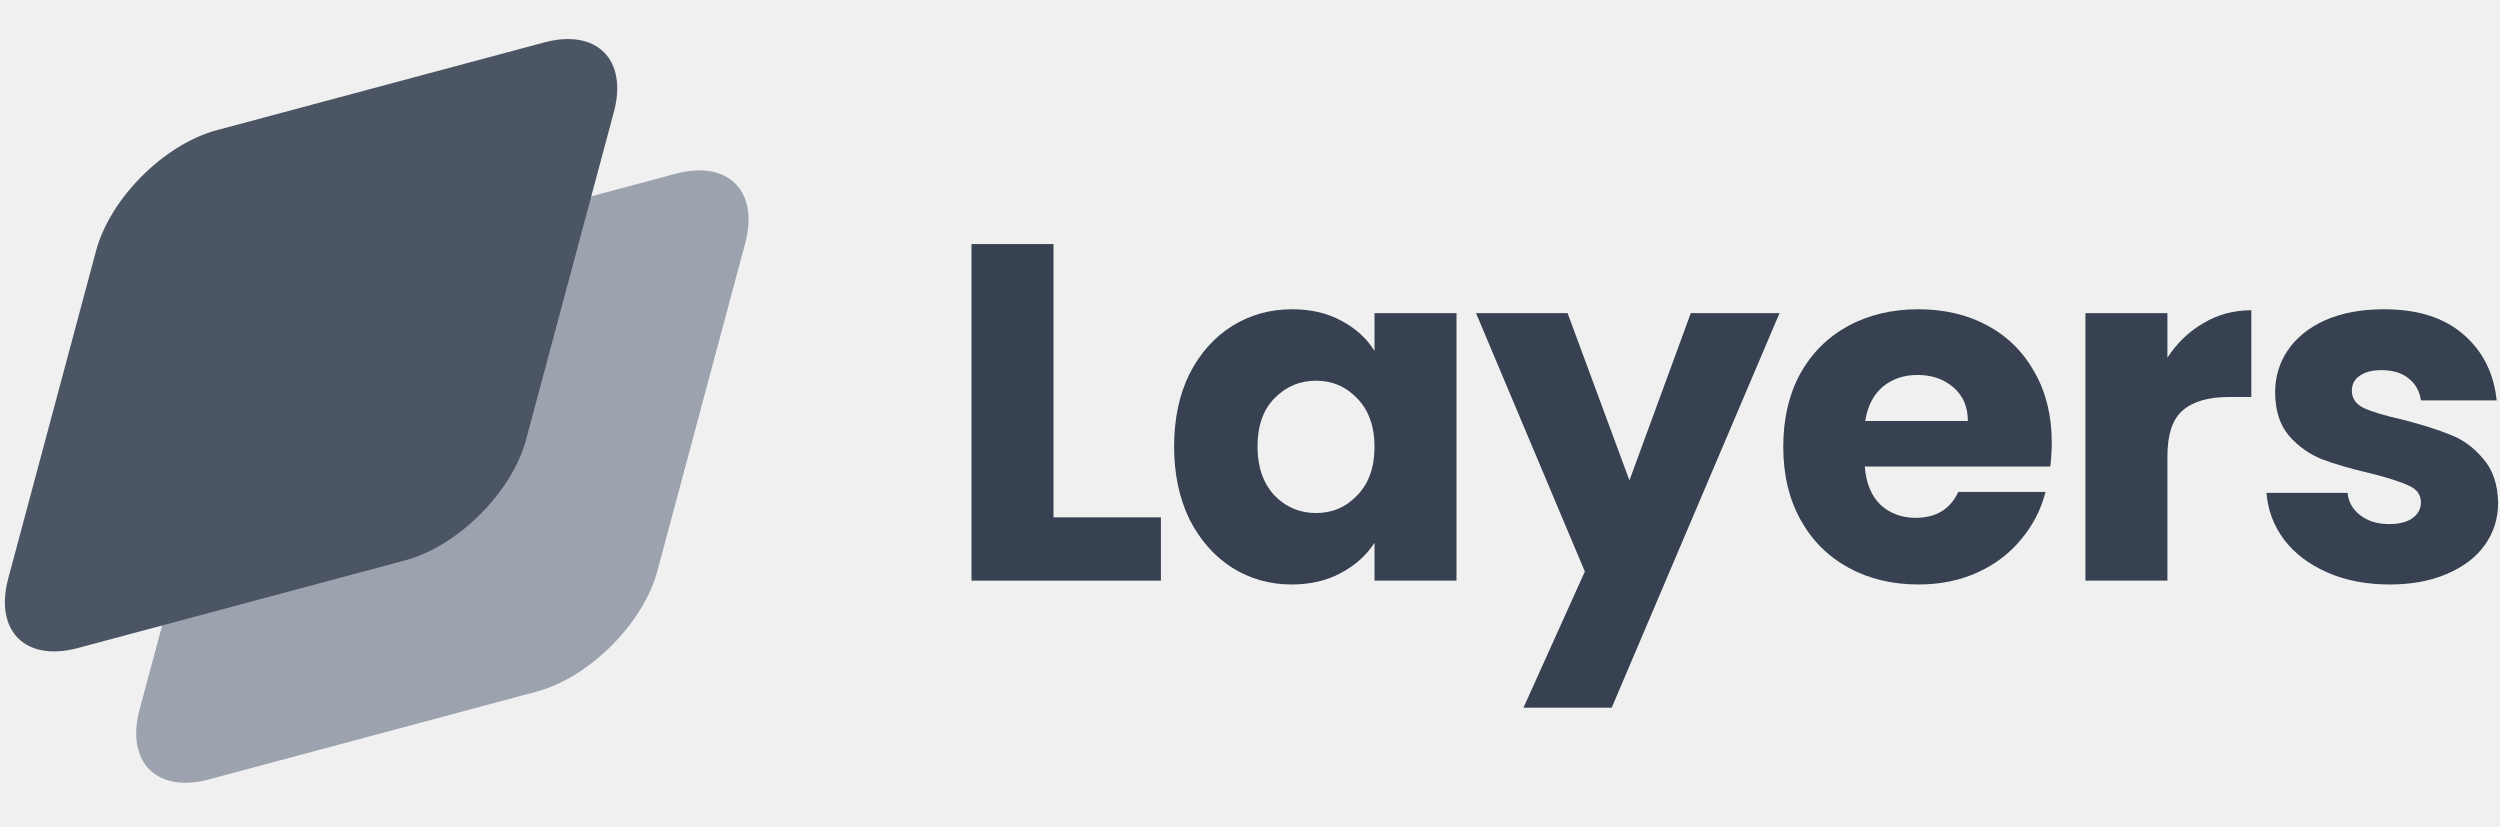
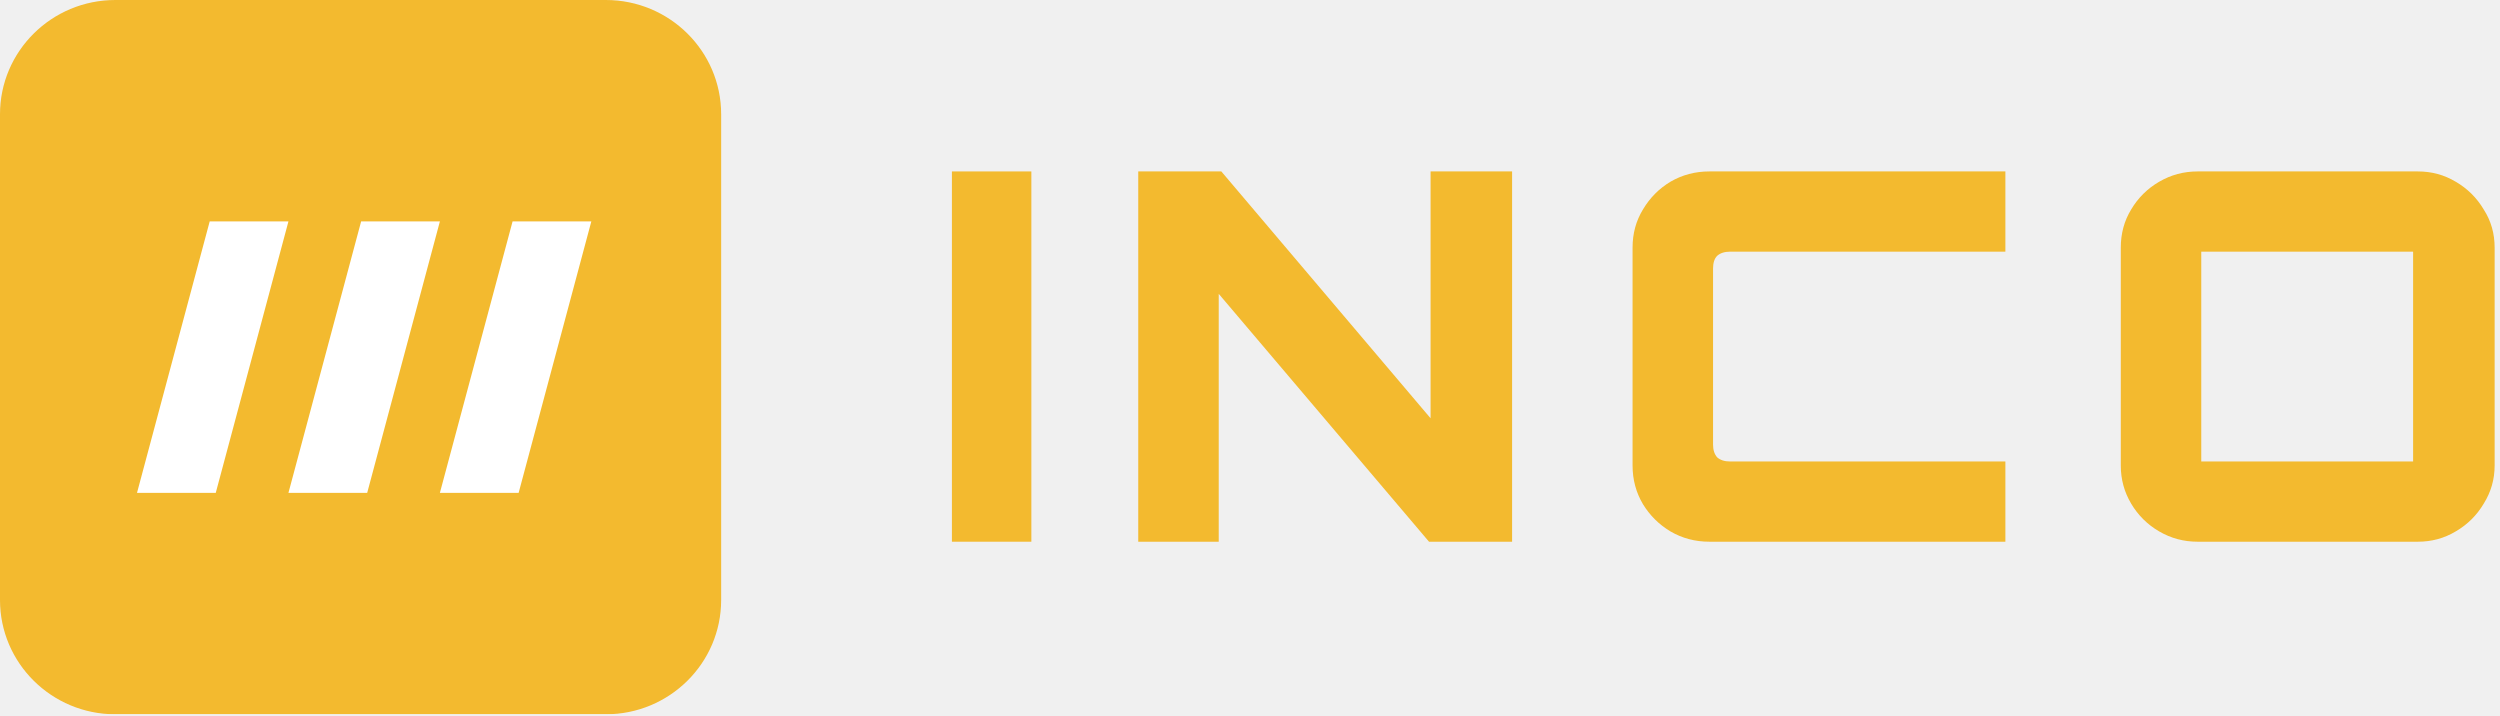
- <svg xmlns="http://www.w3.org/2000/svg" width="115" height="38" viewBox="0 0 115 38" fill="none">
-   <path d="M10.458 17.579C11.106 15.163 13.59 12.678 16.007 12.031L31.074 7.993C33.491 7.345 34.925 8.779 34.278 11.196L30.24 26.263C29.592 28.68 27.108 31.165 24.691 31.812L9.624 35.85C7.207 36.498 5.773 35.064 6.42 32.647L10.458 17.579Z" fill="#9CA3AF" />
-   <path d="M4.418 11.539C5.065 9.122 7.55 6.638 9.966 5.99L25.034 1.952C27.451 1.305 28.885 2.739 28.237 5.156L24.199 20.223C23.552 22.64 21.067 25.124 18.651 25.772L3.583 29.809C1.166 30.457 -0.268 29.023 0.38 26.606L4.418 11.539Z" fill="#4B5563" />
-   <path d="M48.461 23.798H53.401V26.709H44.689V11.227H48.461V23.798Z" fill="#374151" />
-   <path d="M54.009 20.534C54.009 19.27 54.244 18.159 54.715 17.204C55.2 16.248 55.854 15.513 56.677 14.998C57.501 14.484 58.42 14.226 59.434 14.226C60.302 14.226 61.059 14.403 61.706 14.756C62.367 15.108 62.875 15.572 63.228 16.145V14.403H66.999V26.709H63.228V24.967C62.86 25.54 62.345 26.003 61.684 26.356C61.037 26.709 60.28 26.886 59.412 26.886C58.412 26.886 57.501 26.628 56.677 26.114C55.854 25.584 55.2 24.842 54.715 23.886C54.244 22.916 54.009 21.798 54.009 20.534ZM63.228 20.556C63.228 19.615 62.963 18.872 62.434 18.328C61.919 17.785 61.287 17.512 60.537 17.512C59.787 17.512 59.148 17.785 58.618 18.328C58.104 18.858 57.846 19.593 57.846 20.534C57.846 21.475 58.104 22.225 58.618 22.784C59.148 23.328 59.787 23.6 60.537 23.6C61.287 23.6 61.919 23.328 62.434 22.784C62.963 22.239 63.228 21.497 63.228 20.556Z" fill="#374151" />
-   <path d="M81.858 14.403L74.138 32.554H70.08L72.903 26.29L67.897 14.403H72.109L74.954 22.1L77.777 14.403H81.858Z" fill="#374151" />
-   <path d="M94.381 20.358C94.381 20.71 94.359 21.078 94.315 21.46H85.78C85.838 22.225 86.081 22.813 86.507 23.225C86.949 23.622 87.485 23.82 88.118 23.82C89.058 23.82 89.713 23.423 90.08 22.629H94.094C93.888 23.438 93.514 24.166 92.97 24.813C92.44 25.459 91.771 25.967 90.963 26.334C90.154 26.702 89.25 26.886 88.25 26.886C87.044 26.886 85.971 26.628 85.03 26.114C84.089 25.599 83.354 24.864 82.824 23.908C82.295 22.953 82.03 21.835 82.03 20.556C82.03 19.277 82.288 18.159 82.802 17.204C83.332 16.248 84.067 15.513 85.008 14.998C85.949 14.484 87.029 14.226 88.25 14.226C89.441 14.226 90.499 14.476 91.426 14.976C92.352 15.476 93.073 16.189 93.587 17.116C94.116 18.042 94.381 19.122 94.381 20.358ZM90.522 19.365C90.522 18.718 90.301 18.203 89.86 17.821C89.419 17.439 88.867 17.248 88.206 17.248C87.573 17.248 87.037 17.432 86.596 17.799C86.169 18.167 85.905 18.689 85.802 19.365H90.522Z" fill="#374151" />
-   <path d="M99.701 16.454C100.142 15.777 100.693 15.248 101.355 14.866C102.017 14.469 102.752 14.27 103.561 14.27V18.262H102.524C101.583 18.262 100.877 18.468 100.407 18.88C99.936 19.277 99.701 19.983 99.701 20.997V26.709H95.93V14.403H99.701V16.454Z" fill="#374151" />
-   <path d="M109.928 26.886C108.855 26.886 107.899 26.702 107.061 26.334C106.223 25.967 105.562 25.467 105.076 24.835C104.591 24.188 104.319 23.467 104.26 22.673H107.988C108.032 23.1 108.23 23.445 108.583 23.71C108.936 23.974 109.37 24.107 109.884 24.107C110.355 24.107 110.715 24.019 110.965 23.842C111.23 23.651 111.362 23.408 111.362 23.114C111.362 22.762 111.178 22.504 110.811 22.342C110.443 22.166 109.848 21.975 109.024 21.769C108.142 21.563 107.407 21.35 106.819 21.129C106.231 20.894 105.723 20.534 105.297 20.049C104.871 19.549 104.657 18.88 104.657 18.042C104.657 17.336 104.849 16.696 105.231 16.123C105.628 15.535 106.201 15.072 106.951 14.733C107.716 14.395 108.62 14.226 109.664 14.226C111.208 14.226 112.421 14.609 113.303 15.373C114.2 16.138 114.714 17.152 114.847 18.417H111.362C111.303 17.99 111.112 17.652 110.789 17.402C110.48 17.152 110.068 17.027 109.554 17.027C109.112 17.027 108.774 17.116 108.539 17.292C108.304 17.454 108.186 17.681 108.186 17.976C108.186 18.328 108.37 18.593 108.738 18.77C109.12 18.946 109.708 19.122 110.502 19.299C111.413 19.534 112.156 19.769 112.729 20.005C113.303 20.225 113.803 20.593 114.229 21.107C114.67 21.607 114.898 22.284 114.913 23.136C114.913 23.857 114.707 24.504 114.295 25.077C113.898 25.636 113.318 26.077 112.553 26.401C111.803 26.724 110.928 26.886 109.928 26.886Z" fill="#374151" />
+ <svg xmlns="http://www.w3.org/2000/svg" width="353" height="101" viewBox="0 0 353 101" fill="none">
+   <mask id="mask0_2_78" style="mask-type:luminance" maskUnits="userSpaceOnUse" x="0" y="0" width="353" height="101">
+     <path d="M353 0H0V100.857H353V0Z" fill="white" />
+   </mask>
+   <g mask="url(#mask0_2_78)">
+     <path d="M134.41 76.49V24.206H145.628V76.49H134.41Z" fill="#F3BA2F" />
+     <path d="M160.721 76.49V24.206H172.451L201.998 59.062V24.206H213.507V76.49H201.777L172.084 41.489V76.49H160.721Z" fill="#F3BA2F" />
+     <path d="M241.371 76.49C239.366 76.49 237.533 76.006 235.872 75.038C234.258 74.07 232.963 72.787 231.985 71.189C231.008 69.543 230.519 67.728 230.519 65.743V34.953C230.519 32.968 231.008 31.177 231.985 29.579C232.963 27.933 234.258 26.626 235.872 25.658C237.533 24.69 239.366 24.206 241.371 24.206H283.16V35.534H244.303C243.521 35.534 242.91 35.728 242.47 36.115C242.078 36.502 241.883 37.107 241.883 37.93V62.765C241.883 63.54 242.078 64.145 242.47 64.581C242.91 64.968 243.521 65.162 244.303 65.162H283.16V76.49H241.371Z" fill="#F3BA2F" />
+     <path d="M310.306 76.49C308.35 76.49 306.542 76.006 304.88 75.038C303.218 74.07 301.898 72.762 300.921 71.116C299.943 69.47 299.456 67.679 299.456 65.743V34.953C299.456 32.968 299.943 31.177 300.921 29.579C301.898 27.933 303.218 26.626 304.88 25.658C306.542 24.69 308.35 24.206 310.306 24.206H341.392C343.347 24.206 345.13 24.69 346.744 25.658C348.406 26.626 349.724 27.933 350.702 29.579C351.729 31.177 352.242 32.968 352.242 34.953V65.743C352.242 67.679 351.729 69.47 350.702 71.116C349.724 72.762 348.406 74.07 346.744 75.038C345.13 76.006 343.347 76.49 341.392 76.49H310.306ZM310.818 65.162H340.731V35.534H310.818V65.162Z" fill="#F3BA2F" />
+     <path d="M0 16.137C0 7.225 7.294 0 16.292 0H85.535C94.533 0 101.827 7.225 101.827 16.137V84.72C101.827 93.632 94.533 100.857 85.535 100.857H16.292C7.294 100.857 0 93.632 0 84.72V16.137Z" fill="#F3BA2F" />
+     <path d="M19.345 69.591L29.609 31.266H40.728L30.464 69.591H19.345Z" fill="white" />
+     <path d="M40.728 69.591L50.992 31.266H62.112L51.847 69.591H40.728Z" fill="white" />
+     <path d="M62.112 69.591L72.376 31.266H83.495L73.231 69.591H62.112Z" fill="white" />
+   </g>
</svg>
